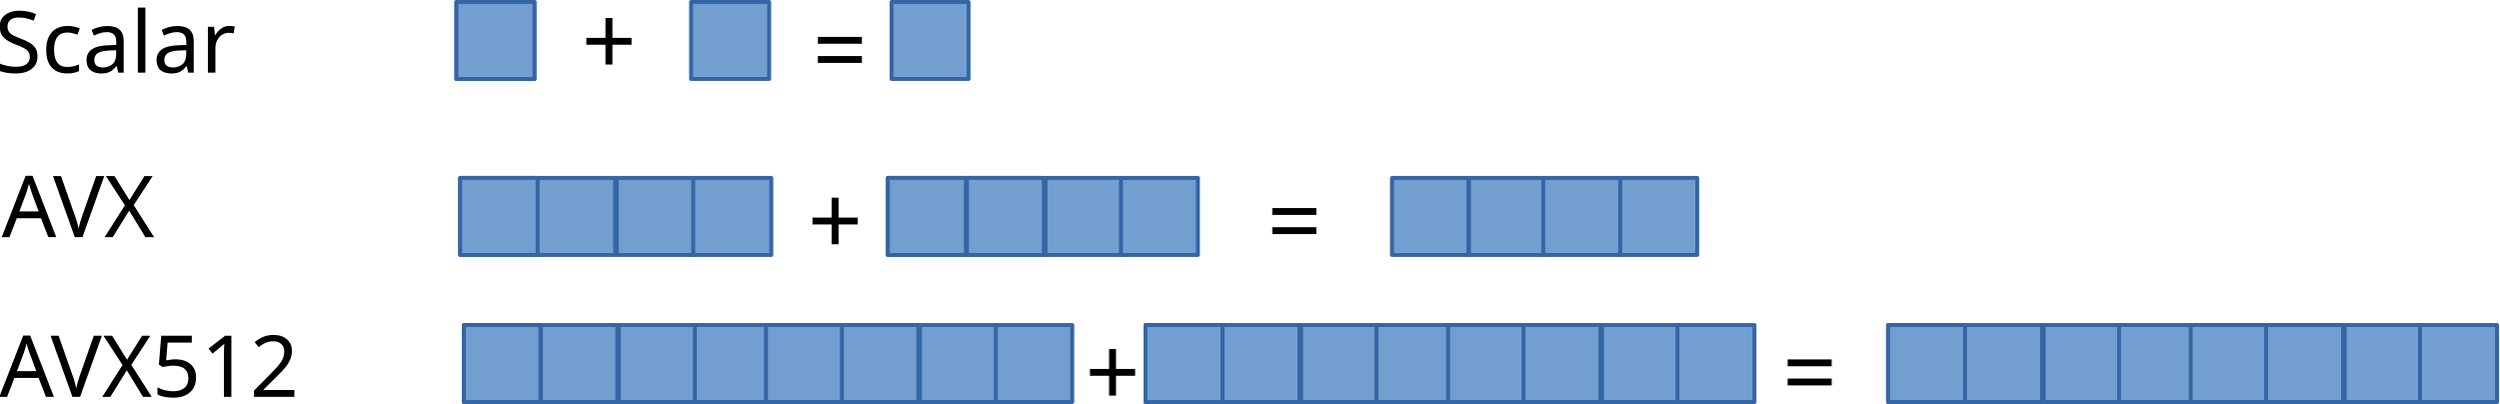
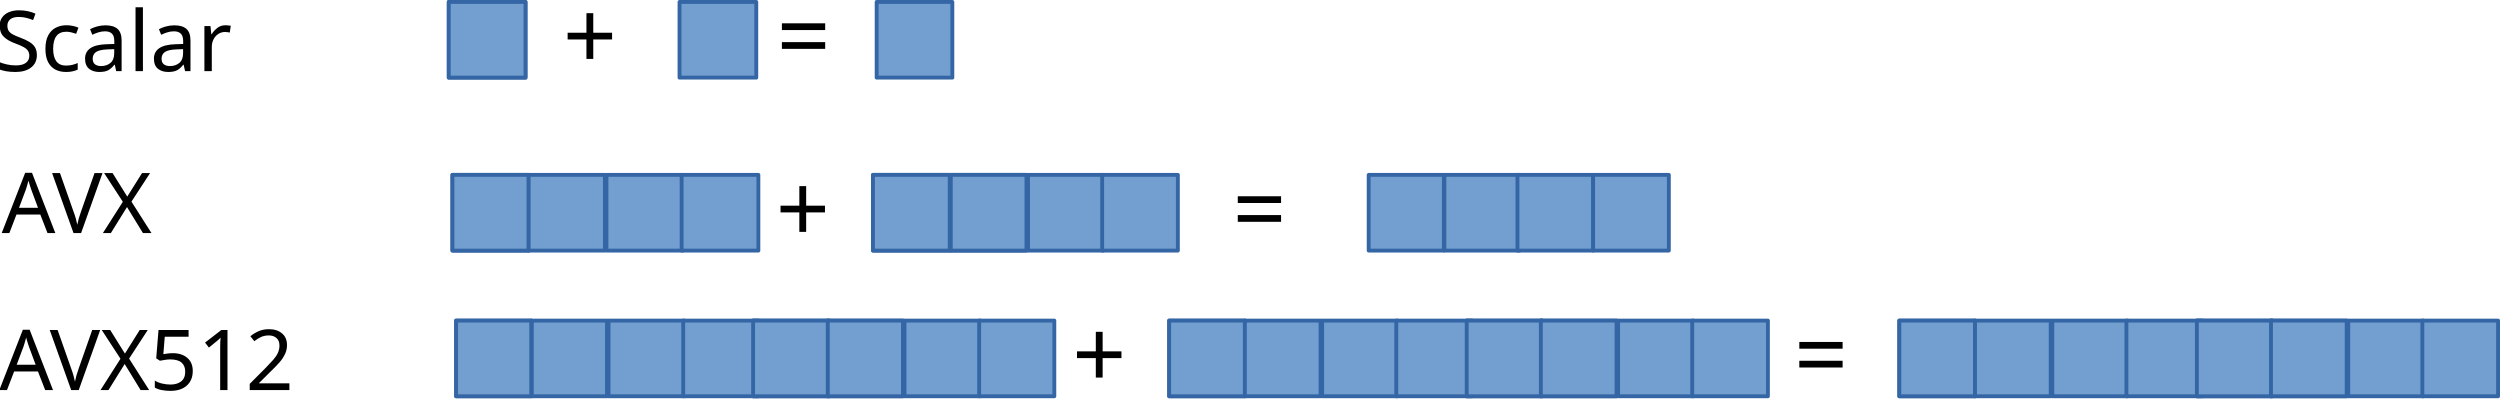
- <svg xmlns="http://www.w3.org/2000/svg" viewBox="0 0 623.249 100.714" height="100.714" width="623.249" xml:space="preserve" id="svg2" version="1.1">
+ <svg xmlns="http://www.w3.org/2000/svg" viewBox="0 0 634.114 101.002" height="101.002" width="634.114" xml:space="preserve" id="svg2" version="1.1">
  <defs id="defs6">
    <clipPath id="clipPath18" clipPathUnits="userSpaceOnUse">
      <path style="clip-rule:evenodd" id="path16" d="M 0,-0.2 H 793.6 V 595 H 0 Z" />
    </clipPath>
  </defs>
  <g transform="matrix(1.333333,0,0,-1.333333,-318.8412,370.0905)" id="g10">
    <g id="g12">
      <g clip-path="url(#clipPath18)" id="g14">
        <g id="g22" />
        <g id="g24" />
-         <path id="path26" style="fill:#729fcf;fill-opacity:1;fill-rule:evenodd;stroke:none" d="m 331.8,262.8 h -7.3 v 14.4 h 14.6 v -14.4 z" />
-         <g id="g28">
-           <path id="path30" style="fill:none;stroke:#3465a4;stroke-width:0.736;stroke-linecap:butt;stroke-linejoin:round;stroke-miterlimit:10;stroke-dasharray:none;stroke-opacity:1" d="m 331.8,262.8 h -7.3 v 14.4 h 14.6 v -14.4 z" />
-         </g>
-         <path id="path32" style="fill:#729fcf;fill-opacity:1;fill-rule:evenodd;stroke:none" d="m 413.1,262.8 h -7.2 v 14.4 h 14.4 v -14.4 z" />
-         <g id="g34">
-           <path id="path36" style="fill:none;stroke:#3465a4;stroke-width:0.736;stroke-linecap:butt;stroke-linejoin:round;stroke-miterlimit:10;stroke-dasharray:none;stroke-opacity:1" d="m 413.1,262.8 h -7.2 v 14.4 h 14.4 v -14.4 z" />
-         </g>
-         <path id="path38" style="fill:#729fcf;fill-opacity:1;fill-rule:evenodd;stroke:none" d="m 331.8,262.8 h -7.3 v 14.4 h 14.6 v -14.4 z" />
-         <g id="g40">
-           <path id="path42" style="fill:none;stroke:#3465a4;stroke-width:0.736;stroke-linecap:butt;stroke-linejoin:round;stroke-miterlimit:10;stroke-dasharray:none;stroke-opacity:1" d="m 331.8,262.8 h -7.3 v 14.4 h 14.6 v -14.4 z" />
-         </g>
-         <path id="path44" style="fill:#729fcf;fill-opacity:1;fill-rule:evenodd;stroke:none" d="m 375.7,262.8 h -7.3 v 14.4 H 383 v -14.4 z" />
-         <g id="g46">
-           <path id="path48" style="fill:none;stroke:#3465a4;stroke-width:0.736;stroke-linecap:butt;stroke-linejoin:round;stroke-miterlimit:10;stroke-dasharray:none;stroke-opacity:1" d="m 375.7,262.8 h -7.3 v 14.4 H 383 v -14.4 z" />
-         </g>
-         <path id="path50" style="fill:#729fcf;fill-opacity:1;fill-rule:evenodd;stroke:none" d="m 332.4,229.9 h -7.2 v 14.4 h 14.5 v -14.4 z" />
-         <g id="g52">
-           <path id="path54" style="fill:none;stroke:#3465a4;stroke-width:0.736;stroke-linecap:butt;stroke-linejoin:round;stroke-miterlimit:10;stroke-dasharray:none;stroke-opacity:1" d="m 332.4,229.9 h -7.2 v 14.4 h 14.5 v -14.4 z" />
-         </g>
-         <path id="path56" style="fill:#729fcf;fill-opacity:1;fill-rule:evenodd;stroke:none" d="m 506.7,229.9 h -7.2 v 14.4 h 14.3 v -14.4 z" />
-         <g id="g58">
-           <path id="path60" style="fill:none;stroke:#3465a4;stroke-width:0.736;stroke-linecap:butt;stroke-linejoin:round;stroke-miterlimit:10;stroke-dasharray:none;stroke-opacity:1" d="m 506.7,229.9 h -7.2 v 14.4 h 14.3 v -14.4 z" />
-         </g>
-         <path id="path62" style="fill:#729fcf;fill-opacity:1;fill-rule:evenodd;stroke:none" d="m 332.4,229.9 h -7.2 v 14.4 h 14.5 v -14.4 z" />
-         <g id="g64">
-           <path id="path66" style="fill:none;stroke:#3465a4;stroke-width:0.736;stroke-linecap:butt;stroke-linejoin:round;stroke-miterlimit:10;stroke-dasharray:none;stroke-opacity:1" d="m 332.4,229.9 h -7.2 v 14.4 h 14.5 v -14.4 z" />
-         </g>
-         <path id="path68" style="fill:#729fcf;fill-opacity:1;fill-rule:evenodd;stroke:none" d="m 412.5,229.9 h -7.3 v 14.4 h 14.6 v -14.4 z" />
-         <g id="g70">
-           <path id="path72" style="fill:none;stroke:#3465a4;stroke-width:0.736;stroke-linecap:butt;stroke-linejoin:round;stroke-miterlimit:10;stroke-dasharray:none;stroke-opacity:1" d="m 412.5,229.9 h -7.3 v 14.4 h 14.6 v -14.4 z" />
-         </g>
-         <path id="path74" style="fill:#729fcf;fill-opacity:1;fill-rule:evenodd;stroke:none" d="m 347,229.9 h -7.3 v 14.4 h 14.5 v -14.4 z" />
-         <g id="g76">
-           <path id="path78" style="fill:none;stroke:#3465a4;stroke-width:0.736;stroke-linecap:butt;stroke-linejoin:round;stroke-miterlimit:10;stroke-dasharray:none;stroke-opacity:1" d="m 347,229.9 h -7.3 v 14.4 h 14.5 v -14.4 z" />
-         </g>
-         <path id="path80" style="fill:#729fcf;fill-opacity:1;fill-rule:evenodd;stroke:none" d="M 427.2,229.9 H 420 v 14.4 h 14.4 v -14.4 z" />
-         <g id="g82">
-           <path id="path84" style="fill:none;stroke:#3465a4;stroke-width:0.736;stroke-linecap:butt;stroke-linejoin:round;stroke-miterlimit:10;stroke-dasharray:none;stroke-opacity:1" d="M 427.2,229.9 H 420 v 14.4 h 14.4 v -14.4 z" />
-         </g>
-         <path id="path86" style="fill:#729fcf;fill-opacity:1;fill-rule:evenodd;stroke:none" d="m 521.1,229.9 h -7.2 v 14.4 h 14.3 v -14.4 z" />
-         <g id="g88">
-           <path id="path90" style="fill:none;stroke:#3465a4;stroke-width:0.736;stroke-linecap:butt;stroke-linejoin:round;stroke-miterlimit:10;stroke-dasharray:none;stroke-opacity:1" d="m 521.1,229.9 h -7.2 v 14.4 h 14.3 v -14.4 z" />
-         </g>
-         <path id="path92" style="fill:#729fcf;fill-opacity:1;fill-rule:evenodd;stroke:none" d="m 361.8,229.9 h -7.3 v 14.4 H 369 v -14.4 z" />
-         <g id="g94">
-           <path id="path96" style="fill:none;stroke:#3465a4;stroke-width:0.736;stroke-linecap:butt;stroke-linejoin:round;stroke-miterlimit:10;stroke-dasharray:none;stroke-opacity:1" d="m 361.8,229.9 h -7.3 v 14.4 H 369 v -14.4 z" />
-         </g>
-         <path id="path98" style="fill:#729fcf;fill-opacity:1;fill-rule:evenodd;stroke:none" d="m 376.1,229.9 h -7.3 v 14.4 h 14.6 v -14.4 z" />
-         <g id="g100">
-           <path id="path102" style="fill:none;stroke:#3465a4;stroke-width:0.736;stroke-linecap:butt;stroke-linejoin:round;stroke-miterlimit:10;stroke-dasharray:none;stroke-opacity:1" d="m 376.1,229.9 h -7.3 v 14.4 h 14.6 v -14.4 z" />
-         </g>
-         <path id="path104" style="fill:#729fcf;fill-opacity:1;fill-rule:evenodd;stroke:none" d="m 412.5,229.9 h -7.3 v 14.4 h 14.6 v -14.4 z" />
-         <g id="g106">
-           <path id="path108" style="fill:none;stroke:#3465a4;stroke-width:0.736;stroke-linecap:butt;stroke-linejoin:round;stroke-miterlimit:10;stroke-dasharray:none;stroke-opacity:1" d="m 412.5,229.9 h -7.3 v 14.4 h 14.6 v -14.4 z" />
-         </g>
-         <path id="path110" style="fill:#729fcf;fill-opacity:1;fill-rule:evenodd;stroke:none" d="M 427.2,229.9 H 420 v 14.4 h 14.4 v -14.4 z" />
-         <g id="g112">
-           <path id="path114" style="fill:none;stroke:#3465a4;stroke-width:0.736;stroke-linecap:butt;stroke-linejoin:round;stroke-miterlimit:10;stroke-dasharray:none;stroke-opacity:1" d="M 427.2,229.9 H 420 v 14.4 h 14.4 v -14.4 z" />
-         </g>
-         <path id="path116" style="fill:#729fcf;fill-opacity:1;fill-rule:evenodd;stroke:none" d="m 441.9,229.9 h -7.2 v 14.4 H 449 v -14.4 z" />
-         <g id="g118">
-           <path id="path120" style="fill:none;stroke:#3465a4;stroke-width:0.736;stroke-linecap:butt;stroke-linejoin:round;stroke-miterlimit:10;stroke-dasharray:none;stroke-opacity:1" d="m 441.9,229.9 h -7.2 v 14.4 H 449 v -14.4 z" />
-         </g>
-         <path id="path122" style="fill:#729fcf;fill-opacity:1;fill-rule:evenodd;stroke:none" d="m 456,229.9 h -7.2 v 14.4 h 14.4 v -14.4 z" />
-         <g id="g124">
-           <path id="path126" style="fill:none;stroke:#3465a4;stroke-width:0.736;stroke-linecap:butt;stroke-linejoin:round;stroke-miterlimit:10;stroke-dasharray:none;stroke-opacity:1" d="m 456,229.9 h -7.2 v 14.4 h 14.4 v -14.4 z" />
-         </g>
-         <path id="path128" style="fill:#729fcf;fill-opacity:1;fill-rule:evenodd;stroke:none" d="m 535,229.9 h -7.2 v 14.4 h 14.4 v -14.4 z" />
-         <g id="g130">
-           <path id="path132" style="fill:none;stroke:#3465a4;stroke-width:0.736;stroke-linecap:butt;stroke-linejoin:round;stroke-miterlimit:10;stroke-dasharray:none;stroke-opacity:1" d="m 535,229.9 h -7.2 v 14.4 h 14.4 v -14.4 z" />
-         </g>
-         <path id="path134" style="fill:#729fcf;fill-opacity:1;fill-rule:evenodd;stroke:none" d="m 549.4,229.9 h -7.2 v 14.4 h 14.4 v -14.4 z" />
-         <g id="g136">
-           <path id="path138" style="fill:none;stroke:#3465a4;stroke-width:0.736;stroke-linecap:butt;stroke-linejoin:round;stroke-miterlimit:10;stroke-dasharray:none;stroke-opacity:1" d="m 549.4,229.9 h -7.2 v 14.4 h 14.4 v -14.4 z" />
-         </g>
-         <path id="path140" style="fill:#729fcf;fill-opacity:1;fill-rule:evenodd;stroke:none" d="m 460.6,202.4 h -7.2 v 14.4 h 14.4 v -14.4 z" />
-         <g id="g142">
-           <path id="path144" style="fill:none;stroke:#3465a4;stroke-width:0.736;stroke-linecap:butt;stroke-linejoin:round;stroke-miterlimit:10;stroke-dasharray:none;stroke-opacity:1" d="m 460.6,202.4 h -7.2 v 14.4 h 14.4 v -14.4 z" />
-         </g>
-         <path id="path146" style="fill:#729fcf;fill-opacity:1;fill-rule:evenodd;stroke:none" d="m 460.6,202.4 h -7.2 v 14.4 h 14.4 v -14.4 z" />
-         <g id="g148">
-           <path id="path150" style="fill:none;stroke:#3465a4;stroke-width:0.736;stroke-linecap:butt;stroke-linejoin:round;stroke-miterlimit:10;stroke-dasharray:none;stroke-opacity:1" d="m 460.6,202.4 h -7.2 v 14.4 h 14.4 v -14.4 z" />
-         </g>
-         <path id="path152" style="fill:#729fcf;fill-opacity:1;fill-rule:evenodd;stroke:none" d="M 517.2,202.4 H 510 v 14.4 h 14.3 v -14.4 z" />
-         <g id="g154">
-           <path id="path156" style="fill:none;stroke:#3465a4;stroke-width:0.736;stroke-linecap:butt;stroke-linejoin:round;stroke-miterlimit:10;stroke-dasharray:none;stroke-opacity:1" d="M 517.2,202.4 H 510 v 14.4 h 14.3 v -14.4 z" />
-         </g>
-         <path id="path158" style="fill:#729fcf;fill-opacity:1;fill-rule:evenodd;stroke:none" d="m 475,202.4 h -7.2 v 14.4 h 14.4 v -14.4 z" />
-         <g id="g160">
-           <path id="path162" style="fill:none;stroke:#3465a4;stroke-width:0.736;stroke-linecap:butt;stroke-linejoin:round;stroke-miterlimit:10;stroke-dasharray:none;stroke-opacity:1" d="m 475,202.4 h -7.2 v 14.4 h 14.4 v -14.4 z" />
-         </g>
-         <path id="path164" style="fill:#729fcf;fill-opacity:1;fill-rule:evenodd;stroke:none" d="m 531.3,202.4 h -7.2 v 14.4 h 14.4 v -14.4 z" />
-         <g id="g166">
-           <path id="path168" style="fill:none;stroke:#3465a4;stroke-width:0.736;stroke-linecap:butt;stroke-linejoin:round;stroke-miterlimit:10;stroke-dasharray:none;stroke-opacity:1" d="m 531.3,202.4 h -7.2 v 14.4 h 14.4 v -14.4 z" />
-         </g>
-         <path id="path170" style="fill:#729fcf;fill-opacity:1;fill-rule:evenodd;stroke:none" d="m 489.7,202.4 h -7.2 v 14.4 h 14.3 v -14.4 z" />
-         <g id="g172">
-           <path id="path174" style="fill:none;stroke:#3465a4;stroke-width:0.736;stroke-linecap:butt;stroke-linejoin:round;stroke-miterlimit:10;stroke-dasharray:none;stroke-opacity:1" d="m 489.7,202.4 h -7.2 v 14.4 h 14.3 v -14.4 z" />
-         </g>
-         <path id="path176" style="fill:#729fcf;fill-opacity:1;fill-rule:evenodd;stroke:none" d="m 503.8,202.4 h -7.2 v 14.4 H 511 v -14.4 z" />
-         <g id="g178">
-           <path id="path180" style="fill:none;stroke:#3465a4;stroke-width:0.736;stroke-linecap:butt;stroke-linejoin:round;stroke-miterlimit:10;stroke-dasharray:none;stroke-opacity:1" d="m 503.8,202.4 h -7.2 v 14.4 H 511 v -14.4 z" />
-         </g>
-         <path id="path182" style="fill:#729fcf;fill-opacity:1;fill-rule:evenodd;stroke:none" d="M 517.2,202.4 H 510 v 14.4 h 14.3 v -14.4 z" />
-         <g id="g184">
-           <path id="path186" style="fill:none;stroke:#3465a4;stroke-width:0.736;stroke-linecap:butt;stroke-linejoin:round;stroke-miterlimit:10;stroke-dasharray:none;stroke-opacity:1" d="M 517.2,202.4 H 510 v 14.4 h 14.3 v -14.4 z" />
-         </g>
-         <path id="path188" style="fill:#729fcf;fill-opacity:1;fill-rule:evenodd;stroke:none" d="m 531.3,202.4 h -7.2 v 14.4 h 14.4 v -14.4 z" />
-         <g id="g190">
-           <path id="path192" style="fill:none;stroke:#3465a4;stroke-width:0.736;stroke-linecap:butt;stroke-linejoin:round;stroke-miterlimit:10;stroke-dasharray:none;stroke-opacity:1" d="m 531.3,202.4 h -7.2 v 14.4 h 14.4 v -14.4 z" />
-         </g>
-         <path id="path194" style="fill:#729fcf;fill-opacity:1;fill-rule:evenodd;stroke:none" d="m 546,202.4 h -7.2 v 14.4 h 14.3 v -14.4 z" />
-         <g id="g196">
-           <path id="path198" style="fill:none;stroke:#3465a4;stroke-width:0.736;stroke-linecap:butt;stroke-linejoin:round;stroke-miterlimit:10;stroke-dasharray:none;stroke-opacity:1" d="m 546,202.4 h -7.2 v 14.4 h 14.3 v -14.4 z" />
-         </g>
-         <path id="path200" style="fill:#729fcf;fill-opacity:1;fill-rule:evenodd;stroke:none" d="m 560.1,202.4 h -7.2 v 14.4 h 14.4 v -14.4 z" />
-         <g id="g202">
-           <path id="path204" style="fill:none;stroke:#3465a4;stroke-width:0.736;stroke-linecap:butt;stroke-linejoin:round;stroke-miterlimit:10;stroke-dasharray:none;stroke-opacity:1" d="m 560.1,202.4 h -7.2 v 14.4 h 14.4 v -14.4 z" />
-         </g>
-         <g id="g206">
+         <g id="g1024">
+           <path id="path32" style="fill:#729fcf;fill-opacity:1;fill-rule:evenodd;stroke:none" d="m 413.1,262.8 h -7.2 v 14.4 h 14.4 v -14.4 z" />
+           <g id="g34">
+             <path id="path36" style="fill:none;stroke:#3465a4;stroke-width:0.736;stroke-linecap:butt;stroke-linejoin:round;stroke-miterlimit:10;stroke-dasharray:none;stroke-opacity:1" d="m 413.1,262.8 h -7.2 v 14.4 h 14.4 v -14.4 z" />
+           </g>
+         </g>
+         <g id="g1014">
+           <path id="path26" style="fill:#729fcf;fill-opacity:1;fill-rule:evenodd;stroke:none" d="m 331.8,262.8 h -7.3 v 14.4 h 14.6 v -14.4 z" />
+           <g id="g28">
+             <path id="path30" style="fill:none;stroke:#3465a4;stroke-width:0.736;stroke-linecap:butt;stroke-linejoin:round;stroke-miterlimit:10;stroke-dasharray:none;stroke-opacity:1" d="m 331.8,262.8 h -7.3 v 14.4 h 14.6 v -14.4 z" />
+           </g>
+           <path id="path38" style="fill:#729fcf;fill-opacity:1;fill-rule:evenodd;stroke:none" d="m 331.8,262.8 h -7.3 v 14.4 h 14.6 v -14.4 z" />
+           <g id="g40">
+             <path id="path42" style="fill:none;stroke:#3465a4;stroke-width:0.736;stroke-linecap:butt;stroke-linejoin:round;stroke-miterlimit:10;stroke-dasharray:none;stroke-opacity:1" d="m 331.8,262.8 h -7.3 v 14.4 h 14.6 v -14.4 z" />
+           </g>
+         </g>
+         <g id="g1019">
+           <path id="path44" style="fill:#729fcf;fill-opacity:1;fill-rule:evenodd;stroke:none" d="m 375.7,262.8 h -7.3 v 14.4 H 383 v -14.4 z" />
+           <g id="g46">
+             <path id="path48" style="fill:none;stroke:#3465a4;stroke-width:0.736;stroke-linecap:butt;stroke-linejoin:round;stroke-miterlimit:10;stroke-dasharray:none;stroke-opacity:1" d="m 375.7,262.8 h -7.3 v 14.4 H 383 v -14.4 z" />
+           </g>
+         </g>
+         <g id="g1041">
+           <path id="path50" style="fill:#729fcf;fill-opacity:1;fill-rule:evenodd;stroke:none" d="m 332.4,229.9 h -7.2 v 14.4 h 14.5 v -14.4 z" />
+           <g id="g52">
+             <path id="path54" style="fill:none;stroke:#3465a4;stroke-width:0.736;stroke-linecap:butt;stroke-linejoin:round;stroke-miterlimit:10;stroke-dasharray:none;stroke-opacity:1" d="m 332.4,229.9 h -7.2 v 14.4 h 14.5 v -14.4 z" />
+           </g>
+           <path id="path62" style="fill:#729fcf;fill-opacity:1;fill-rule:evenodd;stroke:none" d="m 332.4,229.9 h -7.2 v 14.4 h 14.5 v -14.4 z" />
+           <g id="g64">
+             <path id="path66" style="fill:none;stroke:#3465a4;stroke-width:0.736;stroke-linecap:butt;stroke-linejoin:round;stroke-miterlimit:10;stroke-dasharray:none;stroke-opacity:1" d="m 332.4,229.9 h -7.2 v 14.4 h 14.5 v -14.4 z" />
+           </g>
+           <path id="path74" style="fill:#729fcf;fill-opacity:1;fill-rule:evenodd;stroke:none" d="m 347,229.9 h -7.3 v 14.4 h 14.5 v -14.4 z" />
+           <g id="g76">
+             <path id="path78" style="fill:none;stroke:#3465a4;stroke-width:0.736;stroke-linecap:butt;stroke-linejoin:round;stroke-miterlimit:10;stroke-dasharray:none;stroke-opacity:1" d="m 347,229.9 h -7.3 v 14.4 h 14.5 v -14.4 z" />
+           </g>
+           <path id="path92" style="fill:#729fcf;fill-opacity:1;fill-rule:evenodd;stroke:none" d="m 361.8,229.9 h -7.3 v 14.4 H 369 v -14.4 z" />
+           <g id="g94">
+             <path id="path96" style="fill:none;stroke:#3465a4;stroke-width:0.736;stroke-linecap:butt;stroke-linejoin:round;stroke-miterlimit:10;stroke-dasharray:none;stroke-opacity:1" d="m 361.8,229.9 h -7.3 v 14.4 H 369 v -14.4 z" />
+           </g>
+           <path id="path98" style="fill:#729fcf;fill-opacity:1;fill-rule:evenodd;stroke:none" d="m 376.1,229.9 h -7.3 v 14.4 h 14.6 v -14.4 z" />
+           <g id="g100">
+             <path id="path102" style="fill:none;stroke:#3465a4;stroke-width:0.736;stroke-linecap:butt;stroke-linejoin:round;stroke-miterlimit:10;stroke-dasharray:none;stroke-opacity:1" d="m 376.1,229.9 h -7.3 v 14.4 h 14.6 v -14.4 z" />
+           </g>
+         </g>
+         <g id="g1061">
+           <path id="path68" style="fill:#729fcf;fill-opacity:1;fill-rule:evenodd;stroke:none" d="m 412.5,229.9 h -7.3 v 14.4 h 14.6 v -14.4 z" />
+           <g id="g70">
+             <path id="path72" style="fill:none;stroke:#3465a4;stroke-width:0.736;stroke-linecap:butt;stroke-linejoin:round;stroke-miterlimit:10;stroke-dasharray:none;stroke-opacity:1" d="m 412.5,229.9 h -7.3 v 14.4 h 14.6 v -14.4 z" />
+           </g>
+           <path id="path80" style="fill:#729fcf;fill-opacity:1;fill-rule:evenodd;stroke:none" d="M 427.2,229.9 H 420 v 14.4 h 14.4 v -14.4 z" />
+           <g id="g82">
+             <path id="path84" style="fill:none;stroke:#3465a4;stroke-width:0.736;stroke-linecap:butt;stroke-linejoin:round;stroke-miterlimit:10;stroke-dasharray:none;stroke-opacity:1" d="M 427.2,229.9 H 420 v 14.4 h 14.4 v -14.4 z" />
+           </g>
+           <path id="path104" style="fill:#729fcf;fill-opacity:1;fill-rule:evenodd;stroke:none" d="m 412.5,229.9 h -7.3 v 14.4 h 14.6 v -14.4 z" />
+           <g id="g106">
+             <path id="path108" style="fill:none;stroke:#3465a4;stroke-width:0.736;stroke-linecap:butt;stroke-linejoin:round;stroke-miterlimit:10;stroke-dasharray:none;stroke-opacity:1" d="m 412.5,229.9 h -7.3 v 14.4 h 14.6 v -14.4 z" />
+           </g>
+           <path id="path110" style="fill:#729fcf;fill-opacity:1;fill-rule:evenodd;stroke:none" d="M 427.2,229.9 H 420 v 14.4 h 14.4 v -14.4 z" />
+           <g id="g112">
+             <path id="path114" style="fill:none;stroke:#3465a4;stroke-width:0.736;stroke-linecap:butt;stroke-linejoin:round;stroke-miterlimit:10;stroke-dasharray:none;stroke-opacity:1" d="M 427.2,229.9 H 420 v 14.4 h 14.4 v -14.4 z" />
+           </g>
+           <path id="path116" style="fill:#729fcf;fill-opacity:1;fill-rule:evenodd;stroke:none" d="m 441.9,229.9 h -7.2 v 14.4 H 449 v -14.4 z" />
+           <g id="g118">
+             <path id="path120" style="fill:none;stroke:#3465a4;stroke-width:0.736;stroke-linecap:butt;stroke-linejoin:round;stroke-miterlimit:10;stroke-dasharray:none;stroke-opacity:1" d="m 441.9,229.9 h -7.2 v 14.4 H 449 v -14.4 z" />
+           </g>
+           <path id="path122" style="fill:#729fcf;fill-opacity:1;fill-rule:evenodd;stroke:none" d="m 456,229.9 h -7.2 v 14.4 h 14.4 v -14.4 z" />
+           <g id="g124">
+             <path id="path126" style="fill:none;stroke:#3465a4;stroke-width:0.736;stroke-linecap:butt;stroke-linejoin:round;stroke-miterlimit:10;stroke-dasharray:none;stroke-opacity:1" d="m 456,229.9 h -7.2 v 14.4 h 14.4 v -14.4 z" />
+           </g>
+         </g>
+         <g id="g1075">
+           <path id="path56" style="fill:#729fcf;fill-opacity:1;fill-rule:evenodd;stroke:none" d="m 506.7,229.9 h -7.2 v 14.4 h 14.3 v -14.4 z" />
+           <g id="g58">
+             <path id="path60" style="fill:none;stroke:#3465a4;stroke-width:0.736;stroke-linecap:butt;stroke-linejoin:round;stroke-miterlimit:10;stroke-dasharray:none;stroke-opacity:1" d="m 506.7,229.9 h -7.2 v 14.4 h 14.3 v -14.4 z" />
+           </g>
+           <path id="path86" style="fill:#729fcf;fill-opacity:1;fill-rule:evenodd;stroke:none" d="m 521.1,229.9 h -7.2 v 14.4 h 14.3 v -14.4 z" />
+           <g id="g88">
+             <path id="path90" style="fill:none;stroke:#3465a4;stroke-width:0.736;stroke-linecap:butt;stroke-linejoin:round;stroke-miterlimit:10;stroke-dasharray:none;stroke-opacity:1" d="m 521.1,229.9 h -7.2 v 14.4 h 14.3 v -14.4 z" />
+           </g>
+           <path id="path128" style="fill:#729fcf;fill-opacity:1;fill-rule:evenodd;stroke:none" d="m 535,229.9 h -7.2 v 14.4 h 14.4 v -14.4 z" />
+           <g id="g130">
+             <path id="path132" style="fill:none;stroke:#3465a4;stroke-width:0.736;stroke-linecap:butt;stroke-linejoin:round;stroke-miterlimit:10;stroke-dasharray:none;stroke-opacity:1" d="m 535,229.9 h -7.2 v 14.4 h 14.4 v -14.4 z" />
+           </g>
+           <path id="path134" style="fill:#729fcf;fill-opacity:1;fill-rule:evenodd;stroke:none" d="m 549.4,229.9 h -7.2 v 14.4 h 14.4 v -14.4 z" />
+           <g id="g136">
+             <path id="path138" style="fill:none;stroke:#3465a4;stroke-width:0.736;stroke-linecap:butt;stroke-linejoin:round;stroke-miterlimit:10;stroke-dasharray:none;stroke-opacity:1" d="m 549.4,229.9 h -7.2 v 14.4 h 14.4 v -14.4 z" />
+           </g>
+         </g>
+         <g id="g1145" transform="translate(8.148369,-0.21605)">
+           <path id="path140" style="fill:#729fcf;fill-opacity:1;fill-rule:evenodd;stroke:none" d="m 460.6,202.4 h -7.2 v 14.4 h 14.4 v -14.4 z" />
+           <g id="g142">
+             <path id="path144" style="fill:none;stroke:#3465a4;stroke-width:0.736;stroke-linecap:butt;stroke-linejoin:round;stroke-miterlimit:10;stroke-dasharray:none;stroke-opacity:1" d="m 460.6,202.4 h -7.2 v 14.4 h 14.4 v -14.4 z" />
+           </g>
+           <path id="path146" style="fill:#729fcf;fill-opacity:1;fill-rule:evenodd;stroke:none" d="m 460.6,202.4 h -7.2 v 14.4 h 14.4 v -14.4 z" />
+           <g id="g148">
+             <path id="path150" style="fill:none;stroke:#3465a4;stroke-width:0.736;stroke-linecap:butt;stroke-linejoin:round;stroke-miterlimit:10;stroke-dasharray:none;stroke-opacity:1" d="m 460.6,202.4 h -7.2 v 14.4 h 14.4 v -14.4 z" />
+           </g>
+           <path id="path152" style="fill:#729fcf;fill-opacity:1;fill-rule:evenodd;stroke:none" d="M 517.2,202.4 H 510 v 14.4 h 14.3 v -14.4 z" />
+           <g id="g154">
+             <path id="path156" style="fill:none;stroke:#3465a4;stroke-width:0.736;stroke-linecap:butt;stroke-linejoin:round;stroke-miterlimit:10;stroke-dasharray:none;stroke-opacity:1" d="M 517.2,202.4 H 510 v 14.4 h 14.3 v -14.4 z" />
+           </g>
+           <path id="path158" style="fill:#729fcf;fill-opacity:1;fill-rule:evenodd;stroke:none" d="m 475,202.4 h -7.2 v 14.4 h 14.4 v -14.4 z" />
+           <g id="g160">
+             <path id="path162" style="fill:none;stroke:#3465a4;stroke-width:0.736;stroke-linecap:butt;stroke-linejoin:round;stroke-miterlimit:10;stroke-dasharray:none;stroke-opacity:1" d="m 475,202.4 h -7.2 v 14.4 h 14.4 v -14.4 z" />
+           </g>
+           <path id="path164" style="fill:#729fcf;fill-opacity:1;fill-rule:evenodd;stroke:none" d="m 531.3,202.4 h -7.2 v 14.4 h 14.4 v -14.4 z" />
+           <g id="g166">
+             <path id="path168" style="fill:none;stroke:#3465a4;stroke-width:0.736;stroke-linecap:butt;stroke-linejoin:round;stroke-miterlimit:10;stroke-dasharray:none;stroke-opacity:1" d="m 531.3,202.4 h -7.2 v 14.4 h 14.4 v -14.4 z" />
+           </g>
+           <path id="path170" style="fill:#729fcf;fill-opacity:1;fill-rule:evenodd;stroke:none" d="m 489.7,202.4 h -7.2 v 14.4 h 14.3 v -14.4 z" />
+           <g id="g172">
+             <path id="path174" style="fill:none;stroke:#3465a4;stroke-width:0.736;stroke-linecap:butt;stroke-linejoin:round;stroke-miterlimit:10;stroke-dasharray:none;stroke-opacity:1" d="m 489.7,202.4 h -7.2 v 14.4 h 14.3 v -14.4 z" />
+           </g>
+           <path id="path176" style="fill:#729fcf;fill-opacity:1;fill-rule:evenodd;stroke:none" d="m 503.8,202.4 h -7.2 v 14.4 H 511 v -14.4 z" />
+           <g id="g178">
+             <path id="path180" style="fill:none;stroke:#3465a4;stroke-width:0.736;stroke-linecap:butt;stroke-linejoin:round;stroke-miterlimit:10;stroke-dasharray:none;stroke-opacity:1" d="m 503.8,202.4 h -7.2 v 14.4 H 511 v -14.4 z" />
+           </g>
+           <path id="path182" style="fill:#729fcf;fill-opacity:1;fill-rule:evenodd;stroke:none" d="M 517.2,202.4 H 510 v 14.4 h 14.3 v -14.4 z" />
+           <g id="g184">
+             <path id="path186" style="fill:none;stroke:#3465a4;stroke-width:0.736;stroke-linecap:butt;stroke-linejoin:round;stroke-miterlimit:10;stroke-dasharray:none;stroke-opacity:1" d="M 517.2,202.4 H 510 v 14.4 h 14.3 v -14.4 z" />
+           </g>
+           <path id="path188" style="fill:#729fcf;fill-opacity:1;fill-rule:evenodd;stroke:none" d="m 531.3,202.4 h -7.2 v 14.4 h 14.4 v -14.4 z" />
+           <g id="g190">
+             <path id="path192" style="fill:none;stroke:#3465a4;stroke-width:0.736;stroke-linecap:butt;stroke-linejoin:round;stroke-miterlimit:10;stroke-dasharray:none;stroke-opacity:1" d="m 531.3,202.4 h -7.2 v 14.4 h 14.4 v -14.4 z" />
+           </g>
+           <path id="path194" style="fill:#729fcf;fill-opacity:1;fill-rule:evenodd;stroke:none" d="m 546,202.4 h -7.2 v 14.4 h 14.3 v -14.4 z" />
+           <g id="g196">
+             <path id="path198" style="fill:none;stroke:#3465a4;stroke-width:0.736;stroke-linecap:butt;stroke-linejoin:round;stroke-miterlimit:10;stroke-dasharray:none;stroke-opacity:1" d="m 546,202.4 h -7.2 v 14.4 h 14.3 v -14.4 z" />
+           </g>
+           <path id="path200" style="fill:#729fcf;fill-opacity:1;fill-rule:evenodd;stroke:none" d="m 560.1,202.4 h -7.2 v 14.4 h 14.4 v -14.4 z" />
+           <g id="g202">
+             <path id="path204" style="fill:none;stroke:#3465a4;stroke-width:0.736;stroke-linecap:butt;stroke-linejoin:round;stroke-miterlimit:10;stroke-dasharray:none;stroke-opacity:1" d="m 560.1,202.4 h -7.2 v 14.4 h 14.4 v -14.4 z" />
+           </g>
+         </g>
+         <g id="g206" transform="translate(-1.691025,0.8574219)">
          <text id="text210" style="font-variant:normal;font-weight:normal;font-size:18px;font-family:Carlito;-inkscape-font-specification:Carlito;writing-mode:lr-tb;fill:#000000;fill-opacity:1;fill-rule:nonzero;stroke:none" transform="matrix(1,0,0,-1,347.9,263.5)">
            <tspan id="tspan208" y="0" x="0">+</tspan>
          </text>
        </g>
-         <g id="g212">
+         <g id="g212" transform="translate(-3.49102,1.557422)">
          <text id="text216" style="font-variant:normal;font-weight:normal;font-size:18px;font-family:Carlito;-inkscape-font-specification:Carlito;writing-mode:lr-tb;fill:#000000;fill-opacity:1;fill-rule:nonzero;stroke:none" transform="matrix(1,0,0,-1,390.2,229.9)">
            <tspan id="tspan214" y="0" x="0">+</tspan>
          </text>
        </g>
-         <g id="g218">
+         <g id="g218" transform="translate(1.008179,2.141372)">
          <text id="text222" style="font-variant:normal;font-weight:normal;font-size:18px;font-family:Carlito;-inkscape-font-specification:Carlito;writing-mode:lr-tb;fill:#000000;fill-opacity:1;fill-rule:nonzero;stroke:none" transform="matrix(1,0,0,-1,442.1,201.6)">
            <tspan id="tspan220" y="0" x="0">+</tspan>
          </text>
        </g>
-         <g id="g224">
+         <g id="g224" transform="translate(-4.241009,2.466211)">
          <text id="text228" style="font-variant:normal;font-weight:normal;font-size:18px;font-family:Carlito;-inkscape-font-specification:Carlito;writing-mode:lr-tb;fill:#000000;fill-opacity:1;fill-rule:nonzero;stroke:none" transform="matrix(1,0,0,-1,391.1,261.9)">
            <tspan id="tspan226" y="0" x="0">=</tspan>
          </text>
        </g>
-         <g id="g230">
+         <g id="g230" transform="translate(-2.516007,1.566211)">
          <text id="text234" style="font-variant:normal;font-weight:normal;font-size:18px;font-family:Carlito;-inkscape-font-specification:Carlito;writing-mode:lr-tb;fill:#000000;fill-opacity:1;fill-rule:nonzero;stroke:none" transform="matrix(1,0,0,-1,476.1,229.9)">
            <tspan id="tspan232" y="0" x="0">=</tspan>
          </text>
        </g>
-         <g id="g236">
+         <g id="g236" transform="translate(7.907356,2.150161)">
          <text id="text240" style="font-variant:normal;font-weight:normal;font-size:18px;font-family:Carlito;-inkscape-font-specification:Carlito;writing-mode:lr-tb;fill:#000000;fill-opacity:1;fill-rule:nonzero;stroke:none" transform="matrix(1,0,0,-1,572.5,201.6)">
            <tspan id="tspan238" y="0" x="0">=</tspan>
          </text>
        </g>
-         <path id="path242" style="fill:#729fcf;fill-opacity:1;fill-rule:evenodd;stroke:none" d="m 333.1,202.4 h -7.2 v 14.4 h 14.3 v -14.4 z" />
-         <g id="g244">
-           <path id="path246" style="fill:none;stroke:#3465a4;stroke-width:0.736;stroke-linecap:butt;stroke-linejoin:round;stroke-miterlimit:10;stroke-dasharray:none;stroke-opacity:1" d="m 333.1,202.4 h -7.2 v 14.4 h 14.3 v -14.4 z" />
-         </g>
-         <path id="path248" style="fill:#729fcf;fill-opacity:1;fill-rule:evenodd;stroke:none" d="m 333.1,202.4 h -7.2 v 14.4 h 14.3 v -14.4 z" />
-         <g id="g250">
-           <path id="path252" style="fill:none;stroke:#3465a4;stroke-width:0.736;stroke-linecap:butt;stroke-linejoin:round;stroke-miterlimit:10;stroke-dasharray:none;stroke-opacity:1" d="m 333.1,202.4 h -7.2 v 14.4 h 14.3 v -14.4 z" />
-         </g>
-         <path id="path254" style="fill:#729fcf;fill-opacity:1;fill-rule:evenodd;stroke:none" d="m 389.6,202.4 h -7.2 v 14.4 h 14.4 v -14.4 z" />
-         <g id="g256">
-           <path id="path258" style="fill:none;stroke:#3465a4;stroke-width:0.736;stroke-linecap:butt;stroke-linejoin:round;stroke-miterlimit:10;stroke-dasharray:none;stroke-opacity:1" d="m 389.6,202.4 h -7.2 v 14.4 h 14.4 v -14.4 z" />
-         </g>
-         <path id="path260" style="fill:#729fcf;fill-opacity:1;fill-rule:evenodd;stroke:none" d="m 347.5,202.4 h -7.2 v 14.4 h 14.3 v -14.4 z" />
-         <g id="g262">
-           <path id="path264" style="fill:none;stroke:#3465a4;stroke-width:0.736;stroke-linecap:butt;stroke-linejoin:round;stroke-miterlimit:10;stroke-dasharray:none;stroke-opacity:1" d="m 347.5,202.4 h -7.2 v 14.4 h 14.3 v -14.4 z" />
-         </g>
-         <path id="path266" style="fill:#729fcf;fill-opacity:1;fill-rule:evenodd;stroke:none" d="m 403.8,202.4 h -7.2 v 14.4 h 14.3 v -14.4 z" />
-         <g id="g268">
-           <path id="path270" style="fill:none;stroke:#3465a4;stroke-width:0.736;stroke-linecap:butt;stroke-linejoin:round;stroke-miterlimit:10;stroke-dasharray:none;stroke-opacity:1" d="m 403.8,202.4 h -7.2 v 14.4 h 14.3 v -14.4 z" />
-         </g>
-         <path id="path272" style="fill:#729fcf;fill-opacity:1;fill-rule:evenodd;stroke:none" d="m 362.1,202.4 h -7.2 v 14.4 h 14.4 v -14.4 z" />
-         <g id="g274">
-           <path id="path276" style="fill:none;stroke:#3465a4;stroke-width:0.736;stroke-linecap:butt;stroke-linejoin:round;stroke-miterlimit:10;stroke-dasharray:none;stroke-opacity:1" d="m 362.1,202.4 h -7.2 v 14.4 h 14.4 v -14.4 z" />
-         </g>
-         <path id="path278" style="fill:#729fcf;fill-opacity:1;fill-rule:evenodd;stroke:none" d="m 376.3,202.4 h -7.2 v 14.4 h 14.3 v -14.4 z" />
-         <g id="g280">
-           <path id="path282" style="fill:none;stroke:#3465a4;stroke-width:0.736;stroke-linecap:butt;stroke-linejoin:round;stroke-miterlimit:10;stroke-dasharray:none;stroke-opacity:1" d="m 376.3,202.4 h -7.2 v 14.4 h 14.3 v -14.4 z" />
-         </g>
-         <path id="path284" style="fill:#729fcf;fill-opacity:1;fill-rule:evenodd;stroke:none" d="m 389.6,202.4 h -7.2 v 14.4 h 14.4 v -14.4 z" />
-         <g id="g286">
-           <path id="path288" style="fill:none;stroke:#3465a4;stroke-width:0.736;stroke-linecap:butt;stroke-linejoin:round;stroke-miterlimit:10;stroke-dasharray:none;stroke-opacity:1" d="m 389.6,202.4 h -7.2 v 14.4 h 14.4 v -14.4 z" />
-         </g>
-         <path id="path290" style="fill:#729fcf;fill-opacity:1;fill-rule:evenodd;stroke:none" d="m 403.8,202.4 h -7.2 v 14.4 h 14.3 v -14.4 z" />
-         <g id="g292">
-           <path id="path294" style="fill:none;stroke:#3465a4;stroke-width:0.736;stroke-linecap:butt;stroke-linejoin:round;stroke-miterlimit:10;stroke-dasharray:none;stroke-opacity:1" d="m 403.8,202.4 h -7.2 v 14.4 h 14.3 v -14.4 z" />
-         </g>
-         <path id="path296" style="fill:#729fcf;fill-opacity:1;fill-rule:evenodd;stroke:none" d="m 418.4,202.4 h -7.2 v 14.4 h 14.4 v -14.4 z" />
-         <g id="g298">
-           <path id="path300" style="fill:none;stroke:#3465a4;stroke-width:0.736;stroke-linecap:butt;stroke-linejoin:round;stroke-miterlimit:10;stroke-dasharray:none;stroke-opacity:1" d="m 418.4,202.4 h -7.2 v 14.4 h 14.4 v -14.4 z" />
-         </g>
-         <path id="path302" style="fill:#729fcf;fill-opacity:1;fill-rule:evenodd;stroke:none" d="m 432.6,202.4 h -7.2 v 14.4 h 14.3 v -14.4 z" />
-         <g id="g304">
-           <path id="path306" style="fill:none;stroke:#3465a4;stroke-width:0.736;stroke-linecap:butt;stroke-linejoin:round;stroke-miterlimit:10;stroke-dasharray:none;stroke-opacity:1" d="m 432.6,202.4 h -7.2 v 14.4 h 14.3 v -14.4 z" />
-         </g>
-         <path id="path308" style="fill:#729fcf;fill-opacity:1;fill-rule:evenodd;stroke:none" d="m 599.5,202.4 h -7.2 v 14.4 h 14.4 v -14.4 z" />
-         <g id="g310">
-           <path id="path312" style="fill:none;stroke:#3465a4;stroke-width:0.736;stroke-linecap:butt;stroke-linejoin:round;stroke-miterlimit:10;stroke-dasharray:none;stroke-opacity:1" d="m 599.5,202.4 h -7.2 v 14.4 h 14.4 v -14.4 z" />
-         </g>
-         <path id="path314" style="fill:#729fcf;fill-opacity:1;fill-rule:evenodd;stroke:none" d="m 599.5,202.4 h -7.2 v 14.4 h 14.4 v -14.4 z" />
-         <g id="g316">
-           <path id="path318" style="fill:none;stroke:#3465a4;stroke-width:0.736;stroke-linecap:butt;stroke-linejoin:round;stroke-miterlimit:10;stroke-dasharray:none;stroke-opacity:1" d="m 599.5,202.4 h -7.2 v 14.4 h 14.4 v -14.4 z" />
-         </g>
-         <path id="path320" style="fill:#729fcf;fill-opacity:1;fill-rule:evenodd;stroke:none" d="m 656.1,202.4 h -7.2 v 14.4 h 14.3 v -14.4 z" />
-         <g id="g322">
-           <path id="path324" style="fill:none;stroke:#3465a4;stroke-width:0.736;stroke-linecap:butt;stroke-linejoin:round;stroke-miterlimit:10;stroke-dasharray:none;stroke-opacity:1" d="m 656.1,202.4 h -7.2 v 14.4 h 14.3 v -14.4 z" />
-         </g>
-         <path id="path326" style="fill:#729fcf;fill-opacity:1;fill-rule:evenodd;stroke:none" d="m 613.9,202.4 h -7.2 v 14.4 h 14.4 v -14.4 z" />
-         <g id="g328">
-           <path id="path330" style="fill:none;stroke:#3465a4;stroke-width:0.736;stroke-linecap:butt;stroke-linejoin:round;stroke-miterlimit:10;stroke-dasharray:none;stroke-opacity:1" d="m 613.9,202.4 h -7.2 v 14.4 h 14.4 v -14.4 z" />
-         </g>
-         <path id="path332" style="fill:#729fcf;fill-opacity:1;fill-rule:evenodd;stroke:none" d="M 670.2,202.4 H 663 v 14.4 h 14.4 v -14.4 z" />
-         <g id="g334">
-           <path id="path336" style="fill:none;stroke:#3465a4;stroke-width:0.736;stroke-linecap:butt;stroke-linejoin:round;stroke-miterlimit:10;stroke-dasharray:none;stroke-opacity:1" d="M 670.2,202.4 H 663 v 14.4 h 14.4 v -14.4 z" />
-         </g>
-         <path id="path338" style="fill:#729fcf;fill-opacity:1;fill-rule:evenodd;stroke:none" d="m 628.6,202.4 h -7.2 v 14.4 h 14.3 v -14.4 z" />
-         <g id="g340">
-           <path id="path342" style="fill:none;stroke:#3465a4;stroke-width:0.736;stroke-linecap:butt;stroke-linejoin:round;stroke-miterlimit:10;stroke-dasharray:none;stroke-opacity:1" d="m 628.6,202.4 h -7.2 v 14.4 h 14.3 v -14.4 z" />
-         </g>
-         <path id="path344" style="fill:#729fcf;fill-opacity:1;fill-rule:evenodd;stroke:none" d="m 642.7,202.4 h -7.2 v 14.4 h 14.4 v -14.4 z" />
-         <g id="g346">
-           <path id="path348" style="fill:none;stroke:#3465a4;stroke-width:0.736;stroke-linecap:butt;stroke-linejoin:round;stroke-miterlimit:10;stroke-dasharray:none;stroke-opacity:1" d="m 642.7,202.4 h -7.2 v 14.4 h 14.4 v -14.4 z" />
-         </g>
-         <path id="path350" style="fill:#729fcf;fill-opacity:1;fill-rule:evenodd;stroke:none" d="m 656.1,202.4 h -7.2 v 14.4 h 14.3 v -14.4 z" />
-         <g id="g352">
-           <path id="path354" style="fill:none;stroke:#3465a4;stroke-width:0.736;stroke-linecap:butt;stroke-linejoin:round;stroke-miterlimit:10;stroke-dasharray:none;stroke-opacity:1" d="m 656.1,202.4 h -7.2 v 14.4 h 14.3 v -14.4 z" />
-         </g>
-         <path id="path356" style="fill:#729fcf;fill-opacity:1;fill-rule:evenodd;stroke:none" d="M 670.2,202.4 H 663 v 14.4 h 14.4 v -14.4 z" />
-         <g id="g358">
-           <path id="path360" style="fill:none;stroke:#3465a4;stroke-width:0.736;stroke-linecap:butt;stroke-linejoin:round;stroke-miterlimit:10;stroke-dasharray:none;stroke-opacity:1" d="M 670.2,202.4 H 663 v 14.4 h 14.4 v -14.4 z" />
-         </g>
-         <path id="path362" style="fill:#729fcf;fill-opacity:1;fill-rule:evenodd;stroke:none" d="m 684.9,202.4 h -7.2 v 14.4 H 692 v -14.4 z" />
-         <g id="g364">
-           <path id="path366" style="fill:none;stroke:#3465a4;stroke-width:0.736;stroke-linecap:butt;stroke-linejoin:round;stroke-miterlimit:10;stroke-dasharray:none;stroke-opacity:1" d="m 684.9,202.4 h -7.2 v 14.4 H 692 v -14.4 z" />
-         </g>
-         <path id="path368" style="fill:#729fcf;fill-opacity:1;fill-rule:evenodd;stroke:none" d="m 699,202.4 h -7.2 v 14.4 h 14.4 v -14.4 z" />
-         <g id="g370">
-           <path id="path372" style="fill:none;stroke:#3465a4;stroke-width:0.736;stroke-linecap:butt;stroke-linejoin:round;stroke-miterlimit:10;stroke-dasharray:none;stroke-opacity:1" d="m 699,202.4 h -7.2 v 14.4 h 14.4 v -14.4 z" />
-         </g>
-         <text xml:space="preserve" style="font-style:normal;font-weight:normal;font-size:16px;line-height:1.25;font-family:sans-serif;letter-spacing:0px;word-spacing:0px;fill:#000000;fill-opacity:1;stroke:none;stroke-width:0.75" x="238.115" y="-263.983" id="text994" transform="scale(1,-1)">
-           <tspan id="tspan992" x="238.115" y="-263.983" style="font-size:16px;stroke-width:0.75">Scalar</tspan>
+         <g id="g1110" transform="translate(0,-0.21605)">
+           <path id="path242" style="fill:#729fcf;fill-opacity:1;fill-rule:evenodd;stroke:none" d="m 333.1,202.4 h -7.2 v 14.4 h 14.3 v -14.4 z" />
+           <g id="g244">
+             <path id="path246" style="fill:none;stroke:#3465a4;stroke-width:0.736;stroke-linecap:butt;stroke-linejoin:round;stroke-miterlimit:10;stroke-dasharray:none;stroke-opacity:1" d="m 333.1,202.4 h -7.2 v 14.4 h 14.3 v -14.4 z" />
+           </g>
+           <path id="path248" style="fill:#729fcf;fill-opacity:1;fill-rule:evenodd;stroke:none" d="m 333.1,202.4 h -7.2 v 14.4 h 14.3 v -14.4 z" />
+           <g id="g250">
+             <path id="path252" style="fill:none;stroke:#3465a4;stroke-width:0.736;stroke-linecap:butt;stroke-linejoin:round;stroke-miterlimit:10;stroke-dasharray:none;stroke-opacity:1" d="m 333.1,202.4 h -7.2 v 14.4 h 14.3 v -14.4 z" />
+           </g>
+           <path id="path254" style="fill:#729fcf;fill-opacity:1;fill-rule:evenodd;stroke:none" d="m 389.6,202.4 h -7.2 v 14.4 h 14.4 v -14.4 z" />
+           <g id="g256">
+             <path id="path258" style="fill:none;stroke:#3465a4;stroke-width:0.736;stroke-linecap:butt;stroke-linejoin:round;stroke-miterlimit:10;stroke-dasharray:none;stroke-opacity:1" d="m 389.6,202.4 h -7.2 v 14.4 h 14.4 v -14.4 z" />
+           </g>
+           <path id="path260" style="fill:#729fcf;fill-opacity:1;fill-rule:evenodd;stroke:none" d="m 347.5,202.4 h -7.2 v 14.4 h 14.3 v -14.4 z" />
+           <g id="g262">
+             <path id="path264" style="fill:none;stroke:#3465a4;stroke-width:0.736;stroke-linecap:butt;stroke-linejoin:round;stroke-miterlimit:10;stroke-dasharray:none;stroke-opacity:1" d="m 347.5,202.4 h -7.2 v 14.4 h 14.3 v -14.4 z" />
+           </g>
+           <path id="path266" style="fill:#729fcf;fill-opacity:1;fill-rule:evenodd;stroke:none" d="m 403.8,202.4 h -7.2 v 14.4 h 14.3 v -14.4 z" />
+           <g id="g268">
+             <path id="path270" style="fill:none;stroke:#3465a4;stroke-width:0.736;stroke-linecap:butt;stroke-linejoin:round;stroke-miterlimit:10;stroke-dasharray:none;stroke-opacity:1" d="m 403.8,202.4 h -7.2 v 14.4 h 14.3 v -14.4 z" />
+           </g>
+           <path id="path272" style="fill:#729fcf;fill-opacity:1;fill-rule:evenodd;stroke:none" d="m 362.1,202.4 h -7.2 v 14.4 h 14.4 v -14.4 z" />
+           <g id="g274">
+             <path id="path276" style="fill:none;stroke:#3465a4;stroke-width:0.736;stroke-linecap:butt;stroke-linejoin:round;stroke-miterlimit:10;stroke-dasharray:none;stroke-opacity:1" d="m 362.1,202.4 h -7.2 v 14.4 h 14.4 v -14.4 z" />
+           </g>
+           <path id="path278" style="fill:#729fcf;fill-opacity:1;fill-rule:evenodd;stroke:none" d="m 376.3,202.4 h -7.2 v 14.4 h 14.3 v -14.4 z" />
+           <g id="g280">
+             <path id="path282" style="fill:none;stroke:#3465a4;stroke-width:0.736;stroke-linecap:butt;stroke-linejoin:round;stroke-miterlimit:10;stroke-dasharray:none;stroke-opacity:1" d="m 376.3,202.4 h -7.2 v 14.4 h 14.3 v -14.4 z" />
+           </g>
+           <path id="path284" style="fill:#729fcf;fill-opacity:1;fill-rule:evenodd;stroke:none" d="m 389.6,202.4 h -7.2 v 14.4 h 14.4 v -14.4 z" />
+           <g id="g286">
+             <path id="path288" style="fill:none;stroke:#3465a4;stroke-width:0.736;stroke-linecap:butt;stroke-linejoin:round;stroke-miterlimit:10;stroke-dasharray:none;stroke-opacity:1" d="m 389.6,202.4 h -7.2 v 14.4 h 14.4 v -14.4 z" />
+           </g>
+           <path id="path290" style="fill:#729fcf;fill-opacity:1;fill-rule:evenodd;stroke:none" d="m 403.8,202.4 h -7.2 v 14.4 h 14.3 v -14.4 z" />
+           <g id="g292">
+             <path id="path294" style="fill:none;stroke:#3465a4;stroke-width:0.736;stroke-linecap:butt;stroke-linejoin:round;stroke-miterlimit:10;stroke-dasharray:none;stroke-opacity:1" d="m 403.8,202.4 h -7.2 v 14.4 h 14.3 v -14.4 z" />
+           </g>
+           <path id="path296" style="fill:#729fcf;fill-opacity:1;fill-rule:evenodd;stroke:none" d="m 418.4,202.4 h -7.2 v 14.4 h 14.4 v -14.4 z" />
+           <g id="g298">
+             <path id="path300" style="fill:none;stroke:#3465a4;stroke-width:0.736;stroke-linecap:butt;stroke-linejoin:round;stroke-miterlimit:10;stroke-dasharray:none;stroke-opacity:1" d="m 418.4,202.4 h -7.2 v 14.4 h 14.4 v -14.4 z" />
+           </g>
+           <path id="path302" style="fill:#729fcf;fill-opacity:1;fill-rule:evenodd;stroke:none" d="m 432.6,202.4 h -7.2 v 14.4 h 14.3 v -14.4 z" />
+           <g id="g304">
+             <path id="path306" style="fill:none;stroke:#3465a4;stroke-width:0.736;stroke-linecap:butt;stroke-linejoin:round;stroke-miterlimit:10;stroke-dasharray:none;stroke-opacity:1" d="m 432.6,202.4 h -7.2 v 14.4 h 14.3 v -14.4 z" />
+           </g>
+         </g>
+         <g id="g1216" transform="translate(8.148369,-0.21605)">
+           <g id="g1180">
+             <path id="path308" style="fill:#729fcf;fill-opacity:1;fill-rule:evenodd;stroke:none" d="m 599.5,202.4 h -7.2 v 14.4 h 14.4 v -14.4 z" />
+             <g id="g310">
+               <path id="path312" style="fill:none;stroke:#3465a4;stroke-width:0.736;stroke-linecap:butt;stroke-linejoin:round;stroke-miterlimit:10;stroke-dasharray:none;stroke-opacity:1" d="m 599.5,202.4 h -7.2 v 14.4 h 14.4 v -14.4 z" />
+             </g>
+             <path id="path314" style="fill:#729fcf;fill-opacity:1;fill-rule:evenodd;stroke:none" d="m 599.5,202.4 h -7.2 v 14.4 h 14.4 v -14.4 z" />
+             <g id="g316">
+               <path id="path318" style="fill:none;stroke:#3465a4;stroke-width:0.736;stroke-linecap:butt;stroke-linejoin:round;stroke-miterlimit:10;stroke-dasharray:none;stroke-opacity:1" d="m 599.5,202.4 h -7.2 v 14.4 h 14.4 v -14.4 z" />
+             </g>
+             <path id="path320" style="fill:#729fcf;fill-opacity:1;fill-rule:evenodd;stroke:none" d="m 656.1,202.4 h -7.2 v 14.4 h 14.3 v -14.4 z" />
+             <g id="g322">
+               <path id="path324" style="fill:none;stroke:#3465a4;stroke-width:0.736;stroke-linecap:butt;stroke-linejoin:round;stroke-miterlimit:10;stroke-dasharray:none;stroke-opacity:1" d="m 656.1,202.4 h -7.2 v 14.4 h 14.3 v -14.4 z" />
+             </g>
+             <path id="path326" style="fill:#729fcf;fill-opacity:1;fill-rule:evenodd;stroke:none" d="m 613.9,202.4 h -7.2 v 14.4 h 14.4 v -14.4 z" />
+             <g id="g328">
+               <path id="path330" style="fill:none;stroke:#3465a4;stroke-width:0.736;stroke-linecap:butt;stroke-linejoin:round;stroke-miterlimit:10;stroke-dasharray:none;stroke-opacity:1" d="m 613.9,202.4 h -7.2 v 14.4 h 14.4 v -14.4 z" />
+             </g>
+             <path id="path332" style="fill:#729fcf;fill-opacity:1;fill-rule:evenodd;stroke:none" d="M 670.2,202.4 H 663 v 14.4 h 14.4 v -14.4 z" />
+             <g id="g334">
+               <path id="path336" style="fill:none;stroke:#3465a4;stroke-width:0.736;stroke-linecap:butt;stroke-linejoin:round;stroke-miterlimit:10;stroke-dasharray:none;stroke-opacity:1" d="M 670.2,202.4 H 663 v 14.4 h 14.4 v -14.4 z" />
+             </g>
+             <path id="path338" style="fill:#729fcf;fill-opacity:1;fill-rule:evenodd;stroke:none" d="m 628.6,202.4 h -7.2 v 14.4 h 14.3 v -14.4 z" />
+             <g id="g340">
+               <path id="path342" style="fill:none;stroke:#3465a4;stroke-width:0.736;stroke-linecap:butt;stroke-linejoin:round;stroke-miterlimit:10;stroke-dasharray:none;stroke-opacity:1" d="m 628.6,202.4 h -7.2 v 14.4 h 14.3 v -14.4 z" />
+             </g>
+             <path id="path344" style="fill:#729fcf;fill-opacity:1;fill-rule:evenodd;stroke:none" d="m 642.7,202.4 h -7.2 v 14.4 h 14.4 v -14.4 z" />
+             <g id="g346">
+               <path id="path348" style="fill:none;stroke:#3465a4;stroke-width:0.736;stroke-linecap:butt;stroke-linejoin:round;stroke-miterlimit:10;stroke-dasharray:none;stroke-opacity:1" d="m 642.7,202.4 h -7.2 v 14.4 h 14.4 v -14.4 z" />
+             </g>
+             <path id="path350" style="fill:#729fcf;fill-opacity:1;fill-rule:evenodd;stroke:none" d="m 656.1,202.4 h -7.2 v 14.4 h 14.3 v -14.4 z" />
+             <g id="g352">
+               <path id="path354" style="fill:none;stroke:#3465a4;stroke-width:0.736;stroke-linecap:butt;stroke-linejoin:round;stroke-miterlimit:10;stroke-dasharray:none;stroke-opacity:1" d="m 656.1,202.4 h -7.2 v 14.4 h 14.3 v -14.4 z" />
+             </g>
+             <path id="path356" style="fill:#729fcf;fill-opacity:1;fill-rule:evenodd;stroke:none" d="M 670.2,202.4 H 663 v 14.4 h 14.4 v -14.4 z" />
+             <g id="g358">
+               <path id="path360" style="fill:none;stroke:#3465a4;stroke-width:0.736;stroke-linecap:butt;stroke-linejoin:round;stroke-miterlimit:10;stroke-dasharray:none;stroke-opacity:1" d="M 670.2,202.4 H 663 v 14.4 h 14.4 v -14.4 z" />
+             </g>
+             <path id="path362" style="fill:#729fcf;fill-opacity:1;fill-rule:evenodd;stroke:none" d="m 684.9,202.4 h -7.2 v 14.4 H 692 v -14.4 z" />
+             <g id="g364">
+               <path id="path366" style="fill:none;stroke:#3465a4;stroke-width:0.736;stroke-linecap:butt;stroke-linejoin:round;stroke-miterlimit:10;stroke-dasharray:none;stroke-opacity:1" d="m 684.9,202.4 h -7.2 v 14.4 H 692 v -14.4 z" />
+             </g>
+             <path id="path368" style="fill:#729fcf;fill-opacity:1;fill-rule:evenodd;stroke:none" d="m 699,202.4 h -7.2 v 14.4 h 14.4 v -14.4 z" />
+             <g id="g370">
+               <path id="path372" style="fill:none;stroke:#3465a4;stroke-width:0.736;stroke-linecap:butt;stroke-linejoin:round;stroke-miterlimit:10;stroke-dasharray:none;stroke-opacity:1" d="m 699,202.4 h -7.2 v 14.4 h 14.4 v -14.4 z" />
+             </g>
+           </g>
+         </g>
+         <text xml:space="preserve" style="font-style:normal;font-weight:normal;font-size:16px;line-height:1.25;font-family:sans-serif;letter-spacing:0px;word-spacing:0px;fill:#000000;fill-opacity:1;stroke:none;stroke-width:0.75" x="238.115" y="-264.035" id="text994" transform="scale(1,-1)">
+           <tspan id="tspan992" x="238.115" y="-264.035" style="font-size:16px;stroke-width:0.75">Scalar</tspan>
        </text>
        <text xml:space="preserve" style="font-style:normal;font-weight:normal;font-size:30px;line-height:1.25;font-family:sans-serif;letter-spacing:0px;word-spacing:0px;fill:#000000;fill-opacity:1;stroke:none;stroke-width:0.75" x="239.452" y="-233.23" id="text998" transform="scale(1,-1)">
          <tspan id="tspan996" x="239.452" y="-233.23" style="font-size:16px;stroke-width:0.75">AVX</tspan>
        </text>
        <text xml:space="preserve" style="font-style:normal;font-weight:normal;font-size:18px;line-height:1.25;font-family:sans-serif;letter-spacing:0px;word-spacing:0px;fill:#000000;fill-opacity:1;stroke:none;stroke-width:0.75" x="239.006" y="-203.369" id="text1002" transform="scale(1,-1)">
          <tspan id="tspan1000" x="239.006" y="-203.369" style="font-size:16px;stroke-width:0.75">AVX512</tspan>
        </text>
      </g>
    </g>
  </g>
</svg>
